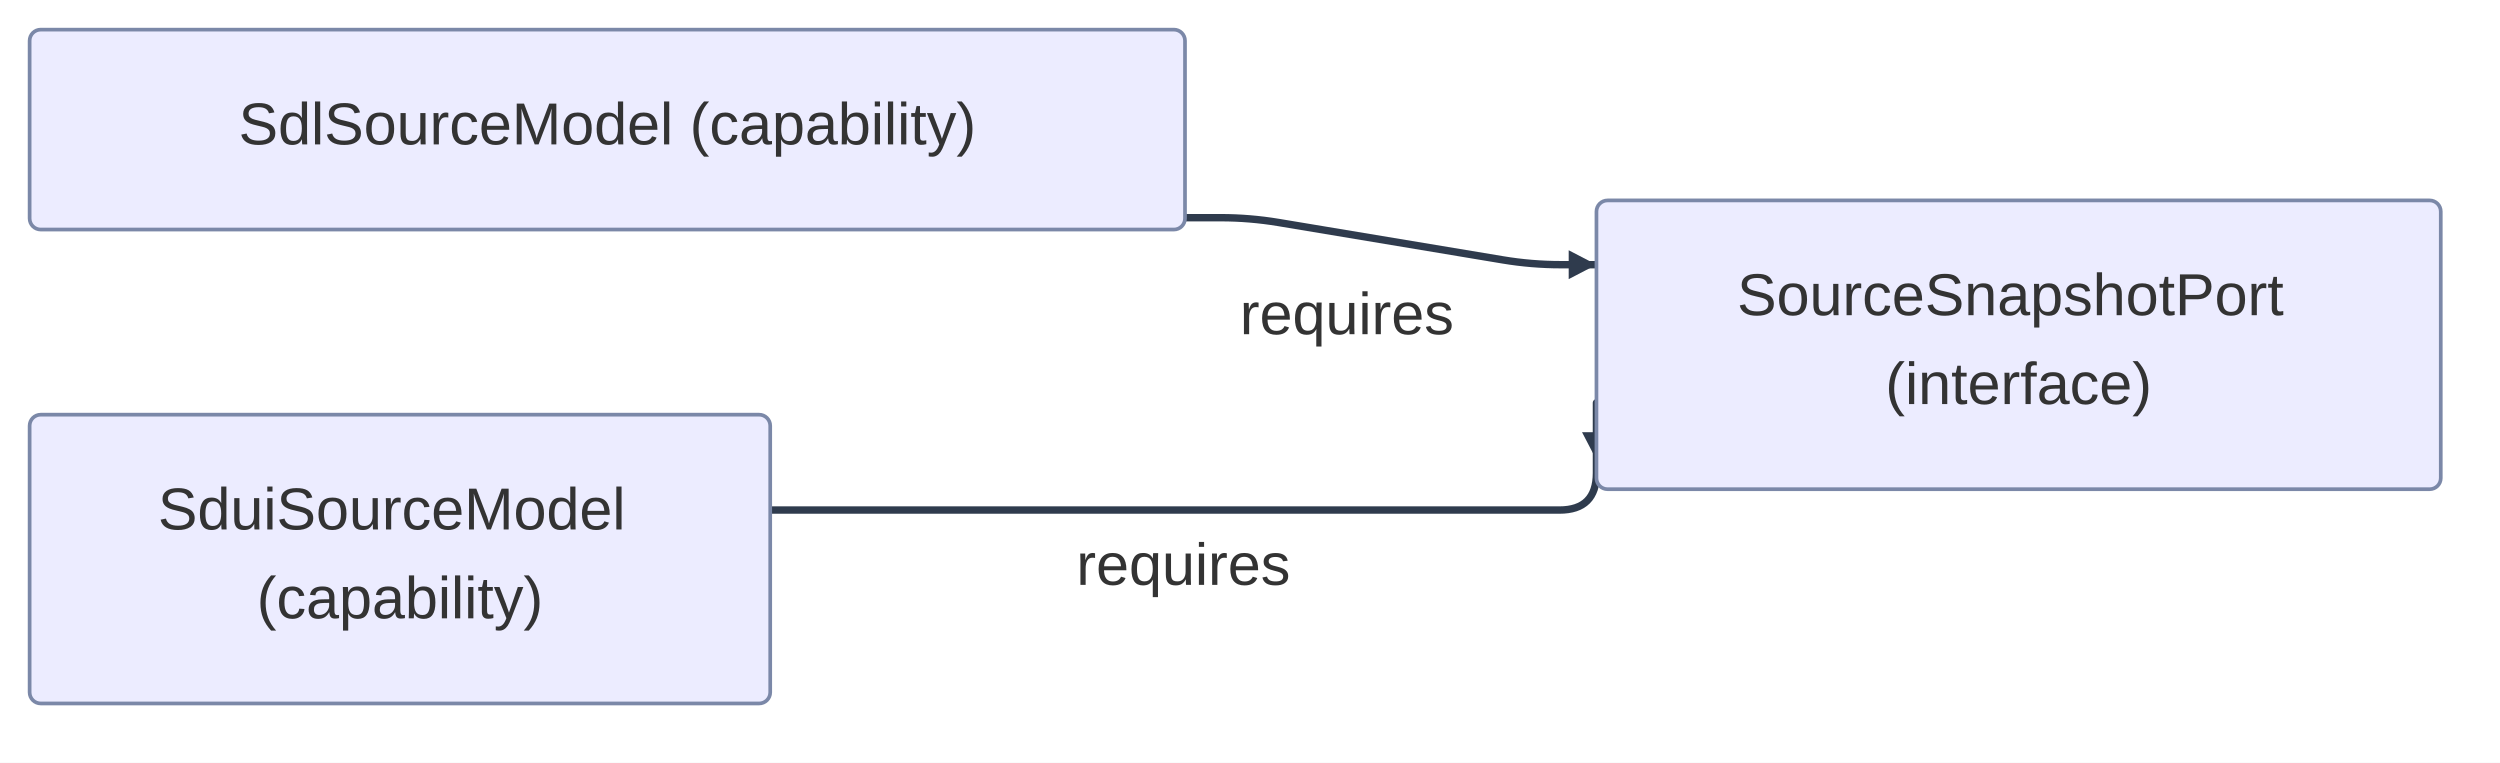
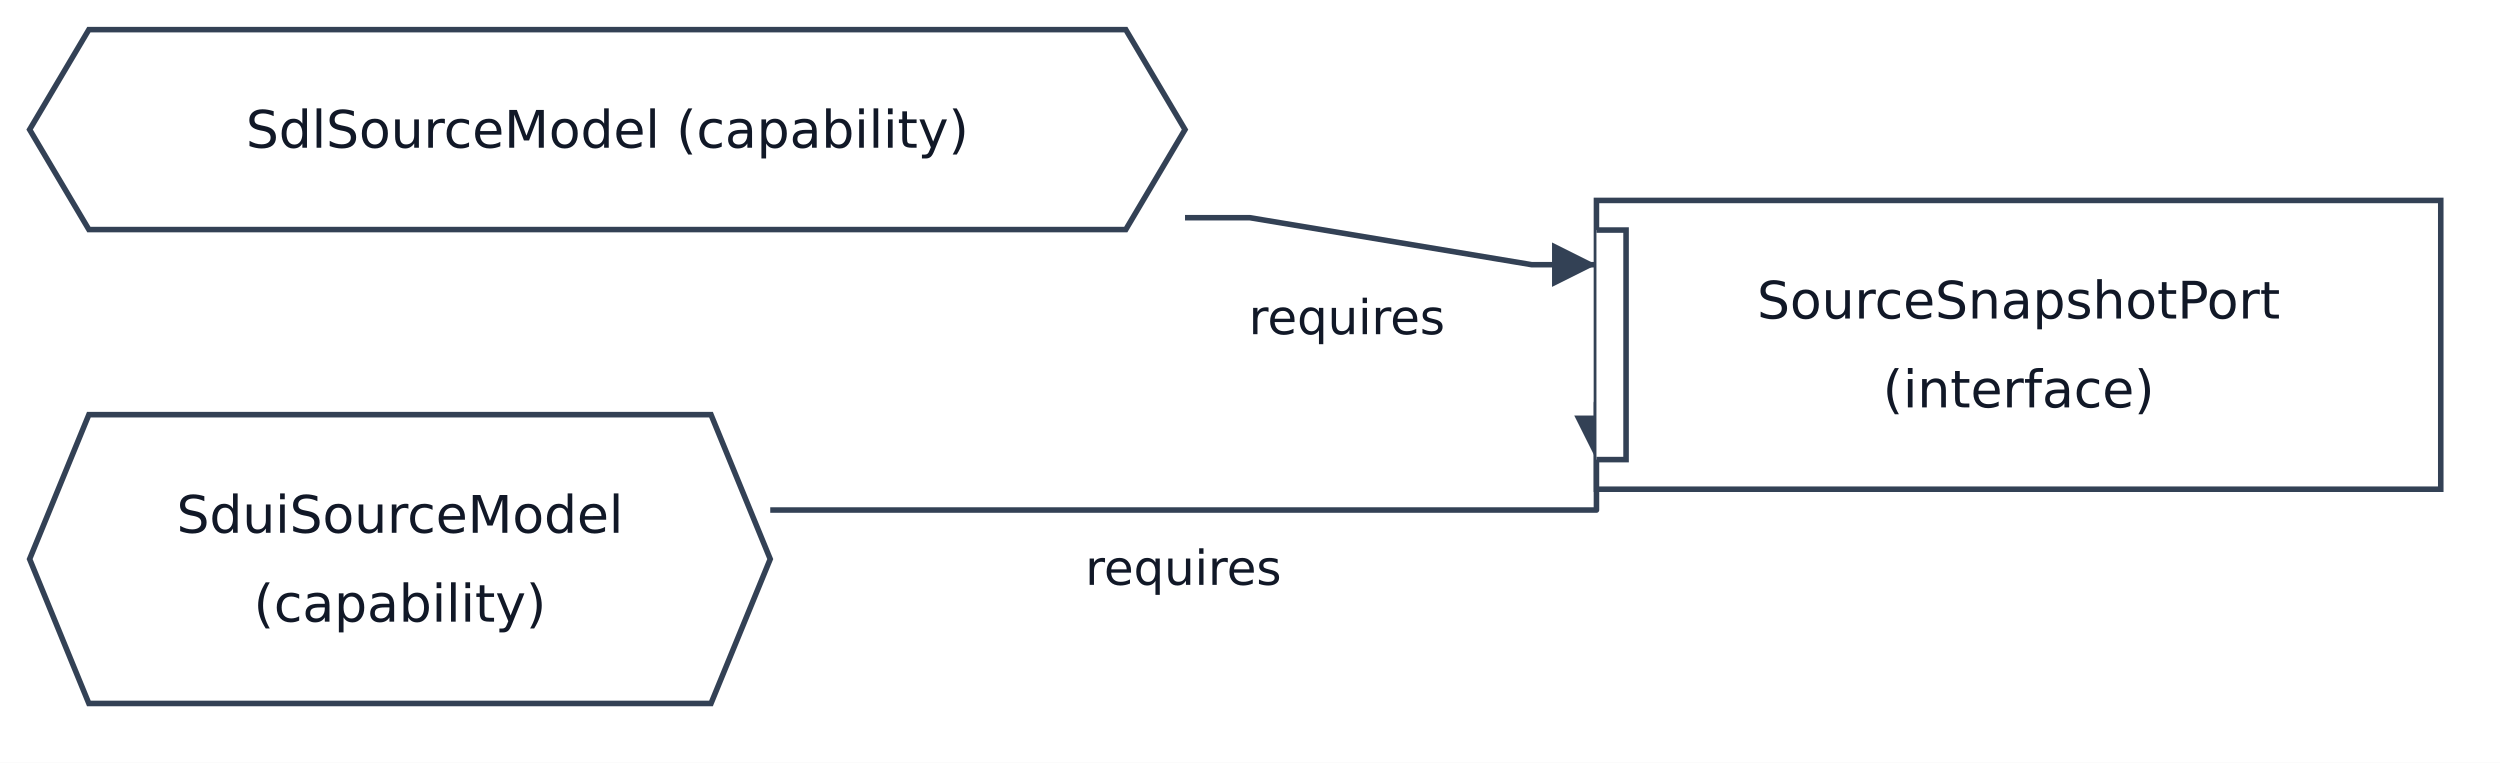
- <svg xmlns="http://www.w3.org/2000/svg" width="675.229" height="206" viewBox="0 0 675.229 206">
-   <rect x="0" y="0" width="675.229" height="206" fill="#FFFFFF" />
+ <svg xmlns="http://www.w3.org/2000/svg" width="675.229" height="206.000" viewBox="0 0 675.229 206.000" data-profile="sdl-symbols-1">
+   <rect width="100%" height="100%" fill="white" />
  <defs>
-     <marker id="arrow-0" viewBox="0 0 10 10" refX="5" refY="5" markerUnits="userSpaceOnUse" markerWidth="8" markerHeight="8" orient="auto">
-       <path d="M 0 0 L 10 5 L 0 10 z" fill="#2F3B4D" stroke="#2F3B4D" stroke-width="1" stroke-dasharray="1,0" />
+     <marker id="sdl-arrow" viewBox="0 0 10 10" refX="10" refY="5" markerWidth="8" markerHeight="8" orient="auto-start-reverse">
+       <path d="M0 0 L10 5 L0 10 Z" fill="#334155" />
    </marker>
-     <marker id="arrow-start-0" viewBox="0 0 10 10" refX="4.5" refY="5" markerUnits="userSpaceOnUse" markerWidth="8" markerHeight="8" orient="auto">
-       <path d="M 0 5 L 10 10 L 10 0 z" fill="#2F3B4D" stroke="#2F3B4D" stroke-width="1" stroke-dasharray="1,0" />
+     <marker id="uml-dependency" viewBox="0 0 10 10" refX="10" refY="5" markerWidth="8" markerHeight="8" orient="auto-start-reverse">
+       <path d="M0 0 L10 5 L0 10" fill="none" stroke="#334155" />
    </marker>
  </defs>
-   <path id="edge-0" class="edgePath" data-edge-id="edge-0" d="M 320.062,58.797 L 329.687,58.797 Q 337.562,58.797 345.330,60.092 L 405.920,70.195 Q 413.687,71.490 421.562,71.490 L 431.187,71.490" fill="none" stroke="#2F3B4D" stroke-width="2" stroke-linecap="round" stroke-linejoin="round" />
-   <g transform="translate(431.19 71.49) rotate(0.00)">
-     <polygon points="0,0 -7.50,3.90 -7.50,-3.90" fill="#2F3B4D" />
+   <g data-fact="f0906" data-relation="requires" data-source="n_SdlSourceModel" data-target="n_SourceSnapshotPort">
+     <polyline fill="none" stroke="#334155" stroke-width="1.5" stroke-linejoin="round" marker-end="url(#sdl-arrow)" points="320.062,58.797 337.562,58.797 413.687,71.490 431.187,71.490 " />
+     <text x="363.769" y="90.270" text-anchor="middle" font-family="DejaVu Sans,sans-serif" font-size="13" fill="#111827" paint-order="stroke" stroke="white" stroke-width="3" stroke-linejoin="round">requires</text>
  </g>
-   <rect data-edge-id="edge-0" data-label-kind="center" x="321.93" y="72.07" width="83.69" height="28.40" rx="2" ry="2" fill="rgba(248,250,252, 0.92)" fill-opacity="0.00" stroke="#7B88A8" stroke-opacity="0.00" stroke-width="0.8" />
-   <g class="edgeLabel" data-edge-id="edge-0" data-label-kind="center">
-     <text x="363.77" y="90.27" text-anchor="middle" font-family="trebuchet ms,verdana,arial,DejaVu Sans,Liberation Sans,sans-serif,Noto Color Emoji,Apple Color Emoji,Segoe UI Emoji" font-size="16" fill="#333333">
-       <tspan x="363.77" dy="0.00">requires</tspan>
-     </text>
+   <g data-fact="f1042" data-relation="requires" data-source="n_SduiSourceModel" data-target="n_SourceSnapshotPort">
+     <polyline fill="none" stroke="#334155" stroke-width="1.5" stroke-linejoin="round" marker-end="url(#sdl-arrow)" points="208.035,137.762 431.187,137.762 431.187,108.794 431.187,124.226 " />
+     <text x="319.611" y="157.962" text-anchor="middle" font-family="DejaVu Sans,sans-serif" font-size="13" fill="#111827" paint-order="stroke" stroke="white" stroke-width="3" stroke-linejoin="round">requires</text>
  </g>
-   <path id="edge-1" class="edgePath" data-edge-id="edge-1" d="M 208.035,137.762 L 421.187,137.762 Q 431.187,137.762 431.187,127.762 L 431.187,108.794 L 431.187,124.226" fill="none" stroke="#2F3B4D" stroke-width="2" stroke-linecap="round" stroke-linejoin="round" />
-   <g transform="translate(431.19 124.23) rotate(90.00)">
-     <polygon points="0,0 -7.50,3.90 -7.50,-3.90" fill="#2F3B4D" />
+   <g id="n_SdlSourceModel" data-model-id="SdlSourceModel" data-kind="capability" transform="translate(8.000 8.000)" stroke="#334155" stroke-width="1.5" fill="white">
+     <path data-symbol="capability" d="M16 0 H296.062 L312.062 27.000 L296.062 54.000 H16 L0 27.000 Z" />
+     <text x="156.031" y="31.900" text-anchor="middle" stroke="none" fill="#111827" font-family="DejaVu Sans,sans-serif" font-size="14.000">SdlSourceModel (capability)</text>
  </g>
-   <rect data-edge-id="edge-1" data-label-kind="center" x="277.77" y="139.76" width="83.69" height="28.40" rx="2" ry="2" fill="rgba(248,250,252, 0.92)" fill-opacity="0.00" stroke="#7B88A8" stroke-opacity="0.00" stroke-width="0.8" />
-   <g class="edgeLabel" data-edge-id="edge-1" data-label-kind="center">
-     <text x="319.61" y="157.96" text-anchor="middle" font-family="trebuchet ms,verdana,arial,DejaVu Sans,Liberation Sans,sans-serif,Noto Color Emoji,Apple Color Emoji,Segoe UI Emoji" font-size="16" fill="#333333">
-       <tspan x="319.61" dy="0.00">requires</tspan>
-     </text>
+   <g id="n_SduiSourceModel" data-model-id="SduiSourceModel" data-kind="capability" transform="translate(8.000 112.000)" stroke="#334155" stroke-width="1.5" fill="white">
+     <path data-symbol="capability" d="M16 0 H184.035 L200.035 39.000 L184.035 78.000 H16 L0 39.000 Z" />
+     <text x="100.017" y="31.900" text-anchor="middle" stroke="none" fill="#111827" font-family="DejaVu Sans,sans-serif" font-size="14.000">SduiSourceModel</text>
+     <text x="100.017" y="55.900" text-anchor="middle" stroke="none" fill="#111827" font-family="DejaVu Sans,sans-serif" font-size="14.000">(capability)</text>
  </g>
-   <rect x="8.00" y="8.00" width="312.06" height="54.00" rx="3" ry="3" fill="#ECECFF" stroke="#7B88A8" stroke-width="1" stroke-linejoin="round" stroke-linecap="round" />
-   <text x="164.03" y="39.00" text-anchor="middle" font-family="trebuchet ms,verdana,arial,DejaVu Sans,Liberation Sans,sans-serif,Noto Color Emoji,Apple Color Emoji,Segoe UI Emoji" font-size="16" fill="#333333">
-     <tspan x="164.03" dy="0.00">SdlSourceModel (capability)</tspan>
-   </text>
-   <rect x="8.00" y="112.00" width="200.03" height="78.00" rx="3" ry="3" fill="#ECECFF" stroke="#7B88A8" stroke-width="1" stroke-linejoin="round" stroke-linecap="round" />
-   <text x="108.02" y="143.00" text-anchor="middle" font-family="trebuchet ms,verdana,arial,DejaVu Sans,Liberation Sans,sans-serif,Noto Color Emoji,Apple Color Emoji,Segoe UI Emoji" font-size="16" fill="#333333">
-     <tspan x="108.02" dy="0.00">SduiSourceModel</tspan>
-     <tspan x="108.02" dy="24.00">(capability)</tspan>
-   </text>
-   <rect x="431.19" y="54.13" width="228.04" height="78.00" rx="3" ry="3" fill="#ECECFF" stroke="#7B88A8" stroke-width="1" stroke-linejoin="round" stroke-linecap="round" />
-   <text x="545.21" y="85.13" text-anchor="middle" font-family="trebuchet ms,verdana,arial,DejaVu Sans,Liberation Sans,sans-serif,Noto Color Emoji,Apple Color Emoji,Segoe UI Emoji" font-size="16" fill="#333333">
-     <tspan x="545.21" dy="0.00">SourceSnapshotPort</tspan>
-     <tspan x="545.21" dy="24.00">(interface)</tspan>
-   </text>
+   <g id="n_SourceSnapshotPort" data-model-id="SourceSnapshotPort" data-kind="interface" transform="translate(431.187 54.135)" stroke="#334155" stroke-width="1.5" fill="white">
+     <rect width="228.041" height="78.000" rx="0.000" data-symbol="interface" />
+     <path d="M0 8 H8 V70.000 H0" />
+     <text x="114.021" y="31.900" text-anchor="middle" stroke="none" fill="#111827" font-family="DejaVu Sans,sans-serif" font-size="14.000">SourceSnapshotPort</text>
+     <text x="114.021" y="55.900" text-anchor="middle" stroke="none" fill="#111827" font-family="DejaVu Sans,sans-serif" font-size="14.000">(interface)</text>
+   </g>
</svg>
